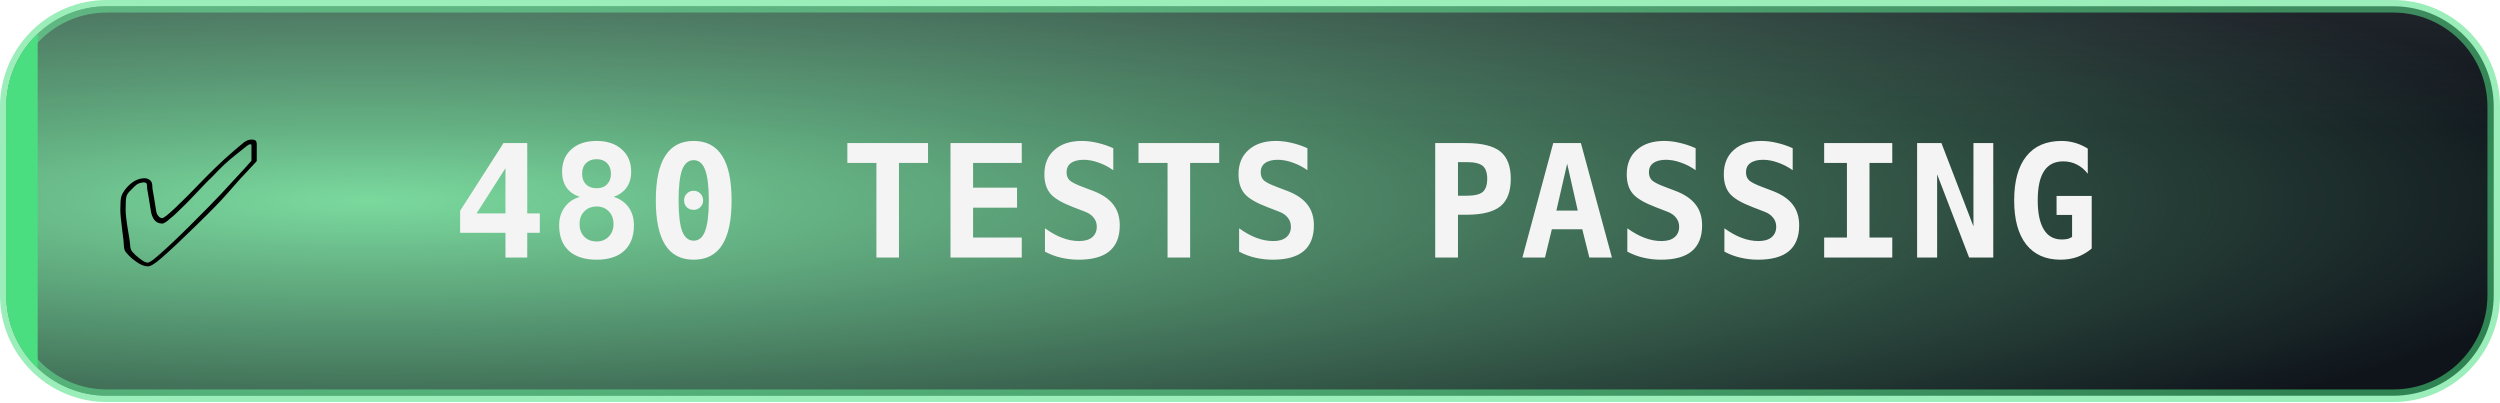
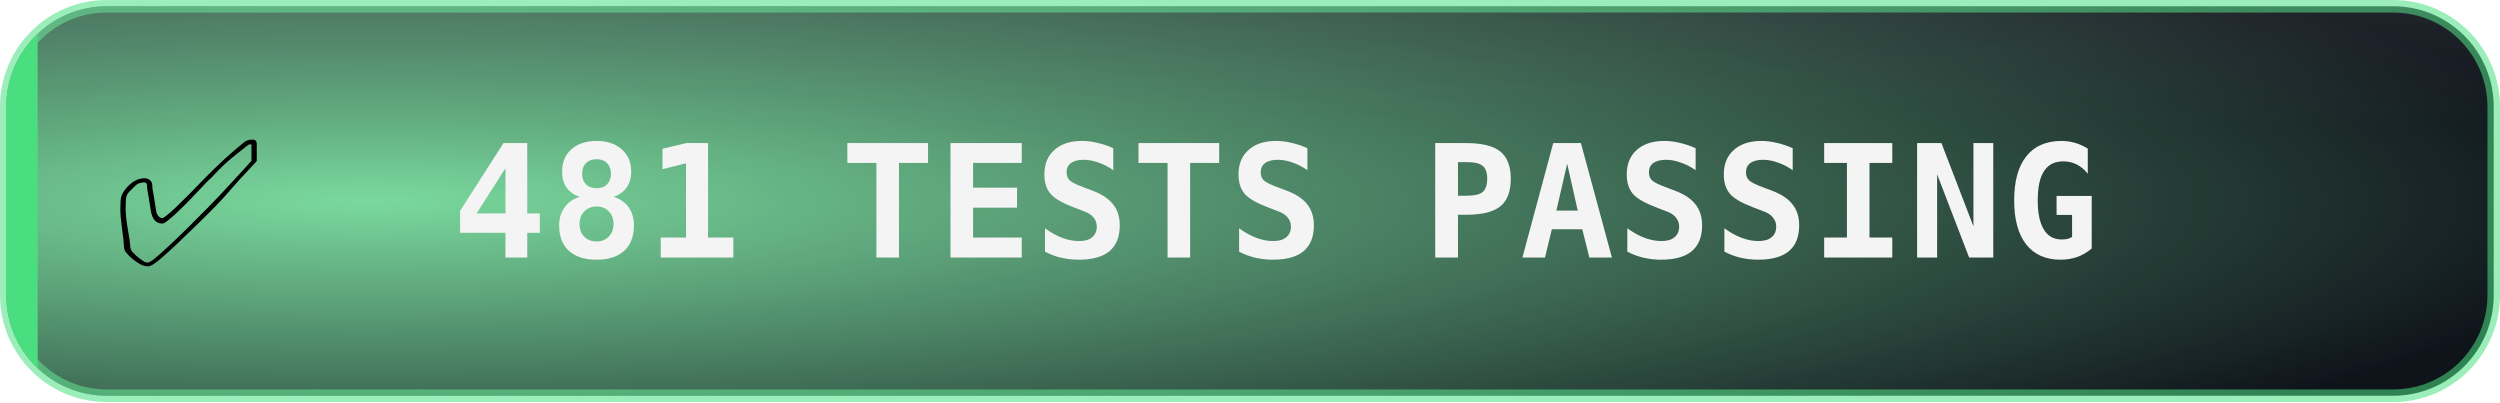
- <svg xmlns="http://www.w3.org/2000/svg" viewBox="0 0 199 32" width="199" height="32" role="img" aria-label="480 TESTS PASSING">
+ <svg xmlns="http://www.w3.org/2000/svg" viewBox="0 0 199 32" width="199" height="32" role="img" aria-label="481 TESTS PASSING">
  <defs>
    <linearGradient id="g" x1="0" y1="0" x2="0" y2="1">
      <stop offset="0" stop-color="#ffffff" stop-opacity="0.07" />
      <stop offset="0.6" stop-color="#ffffff" stop-opacity="0" />
    </linearGradient>
    <radialGradient id="h" cx="0.15" cy="0.5" r="0.9">
      <stop offset="0" stop-color="#86efac" stop-opacity="0.9" />
      <stop offset="1" stop-color="#86efac" stop-opacity="0" />
    </radialGradient>
    <clipPath id="c">
      <rect x="0.5" y="0.5" width="198" height="31" rx="8" />
    </clipPath>
  </defs>
  <rect x="0.5" y="0.5" width="198" height="31" rx="8" fill="#0f141b" stroke="#4ade80" stroke-opacity="0.55" stroke-width="1" />
  <g clip-path="url(#c)">
    <rect x="0" y="0" width="199" height="32" fill="url(#h)" />
    <rect x="0.5" y="0.5" width="198" height="16" fill="url(#g)" />
  </g>
  <rect x="0" y="0" width="3" height="32" fill="#4ade80" clip-path="url(#c)" />
  <text x="15" y="21" text-anchor="middle" font-size="14">✅</text>
-   <text x="36" y="20.5" font-family="'JetBrains Mono','Cascadia Code',ui-monospace,'SF Mono',Menlo,Consolas,monospace" font-size="12.5" font-weight="700" letter-spacing="0.2" fill="#f4f4f4">480 TESTS PASSING</text>
+   <text x="36" y="20.5" font-family="'JetBrains Mono','Cascadia Code',ui-monospace,'SF Mono',Menlo,Consolas,monospace" font-size="12.5" font-weight="700" letter-spacing="0.2" fill="#f4f4f4">481 TESTS PASSING</text>
</svg>
